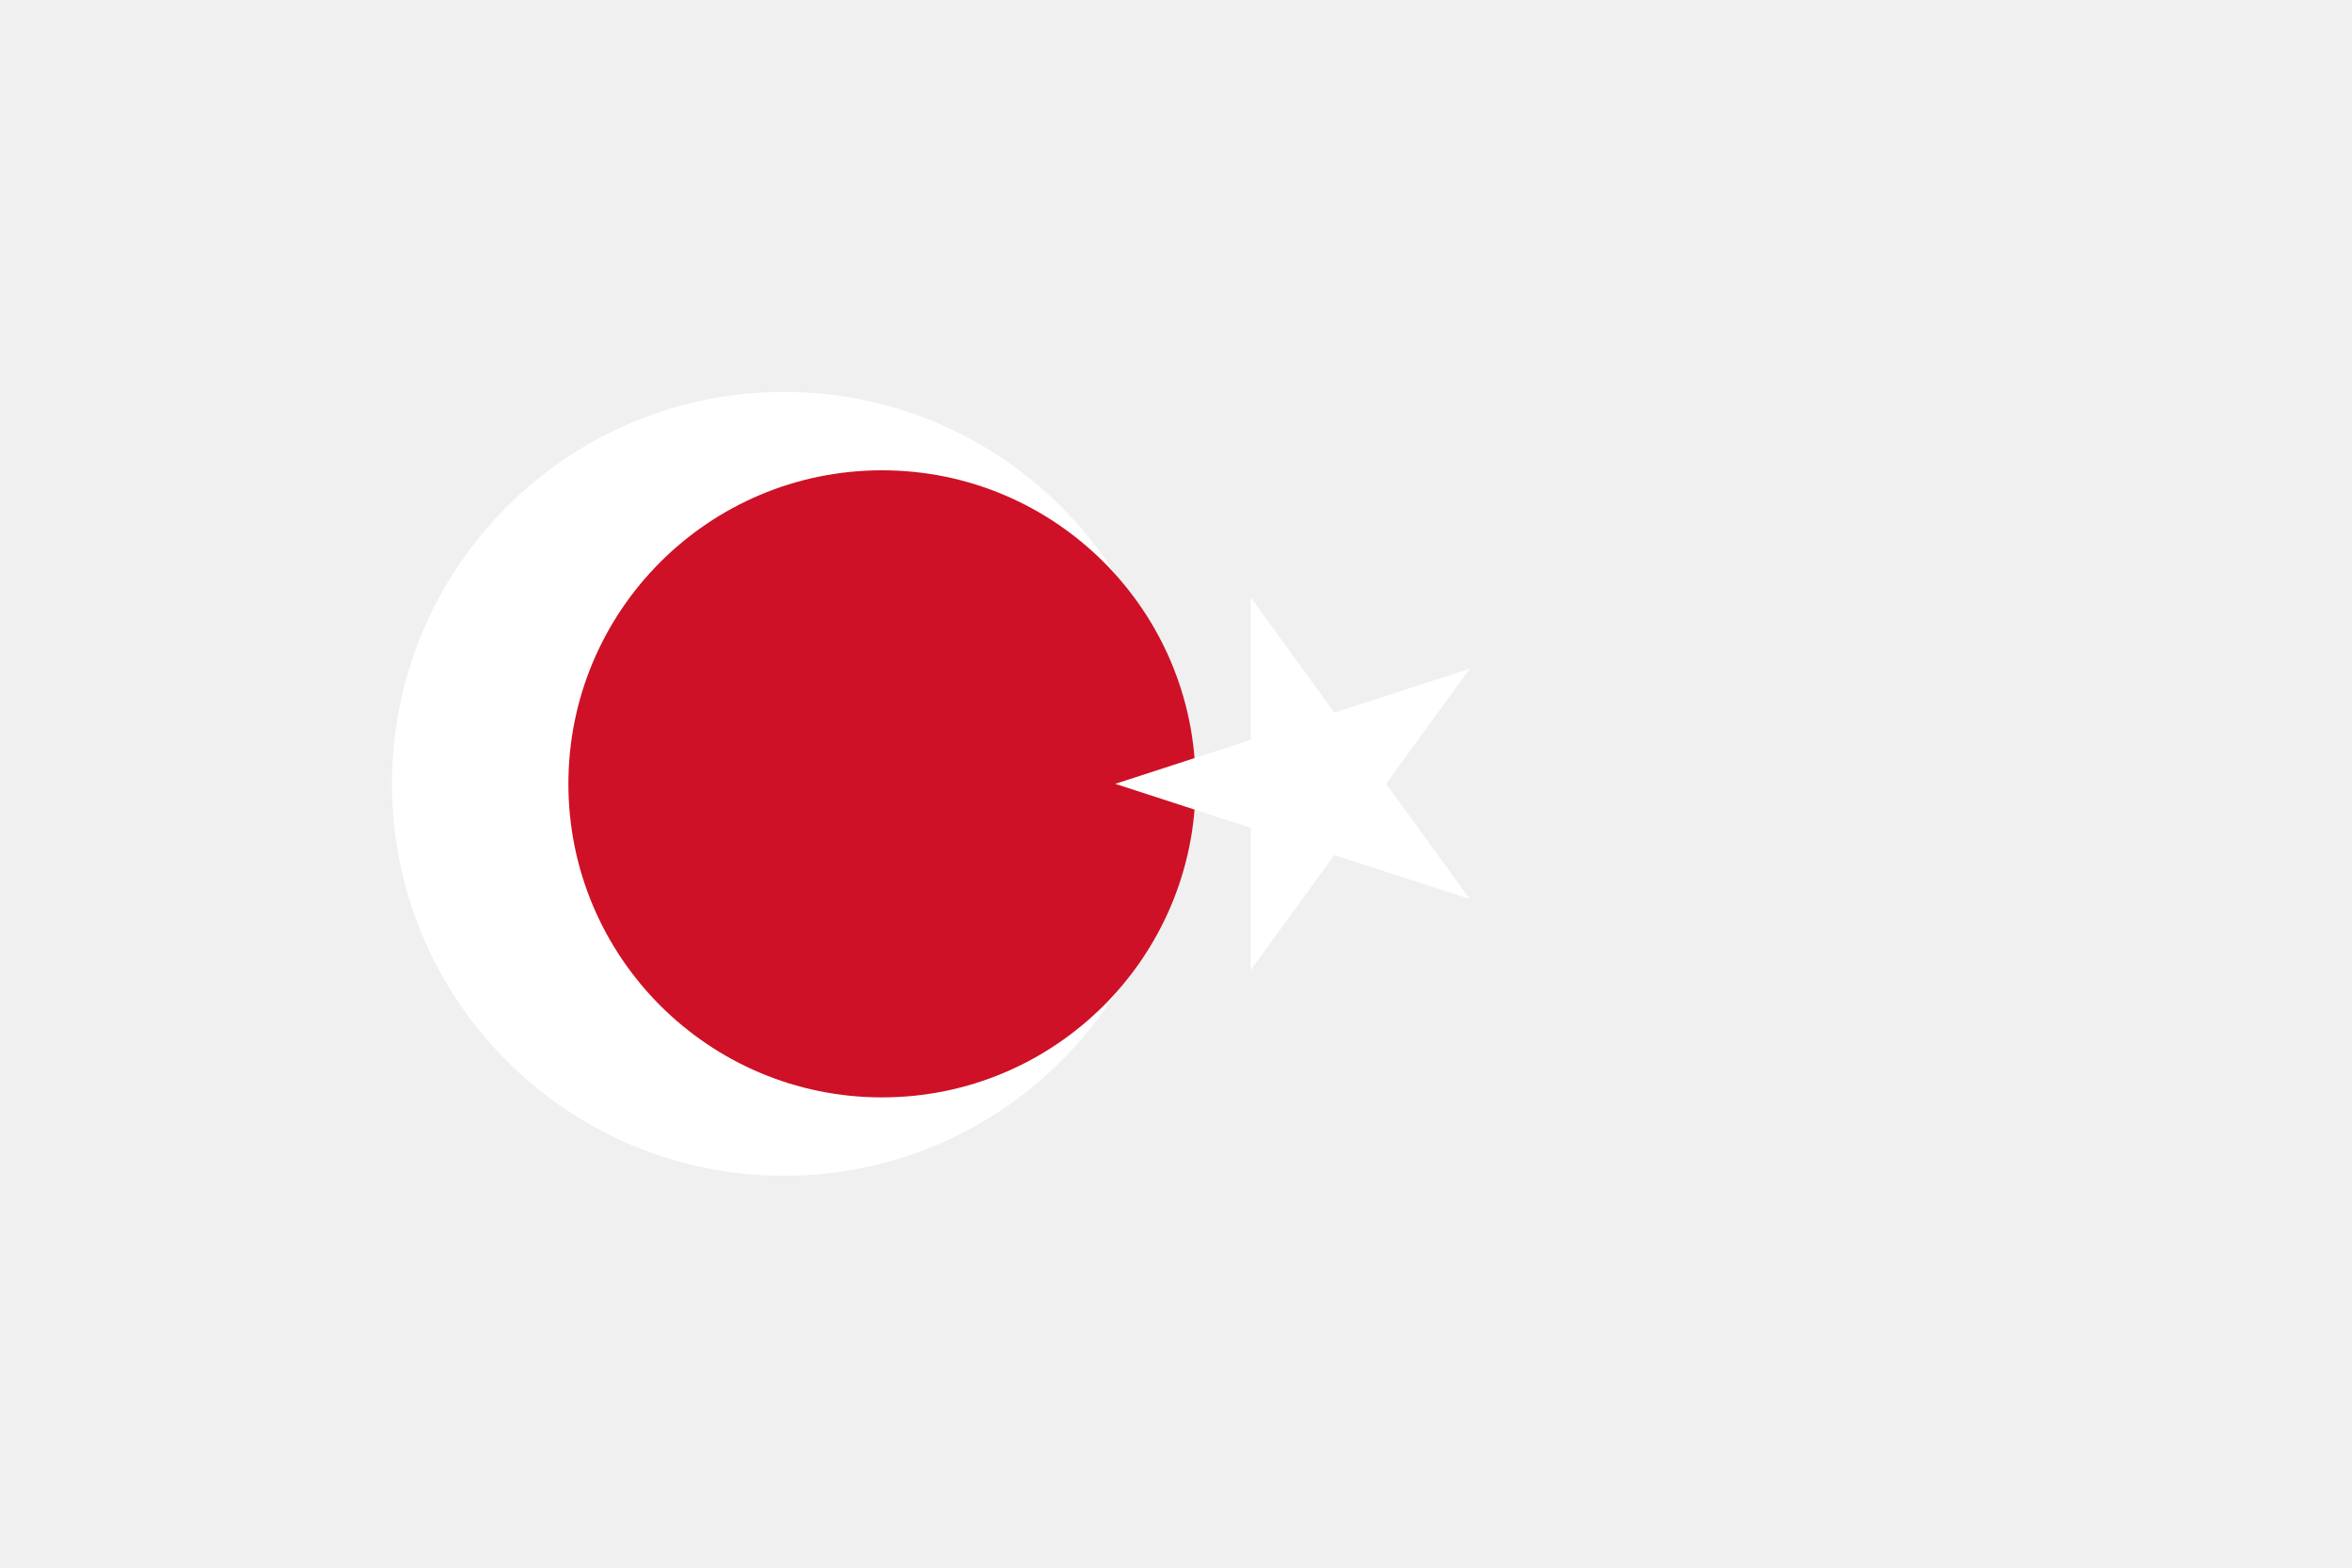
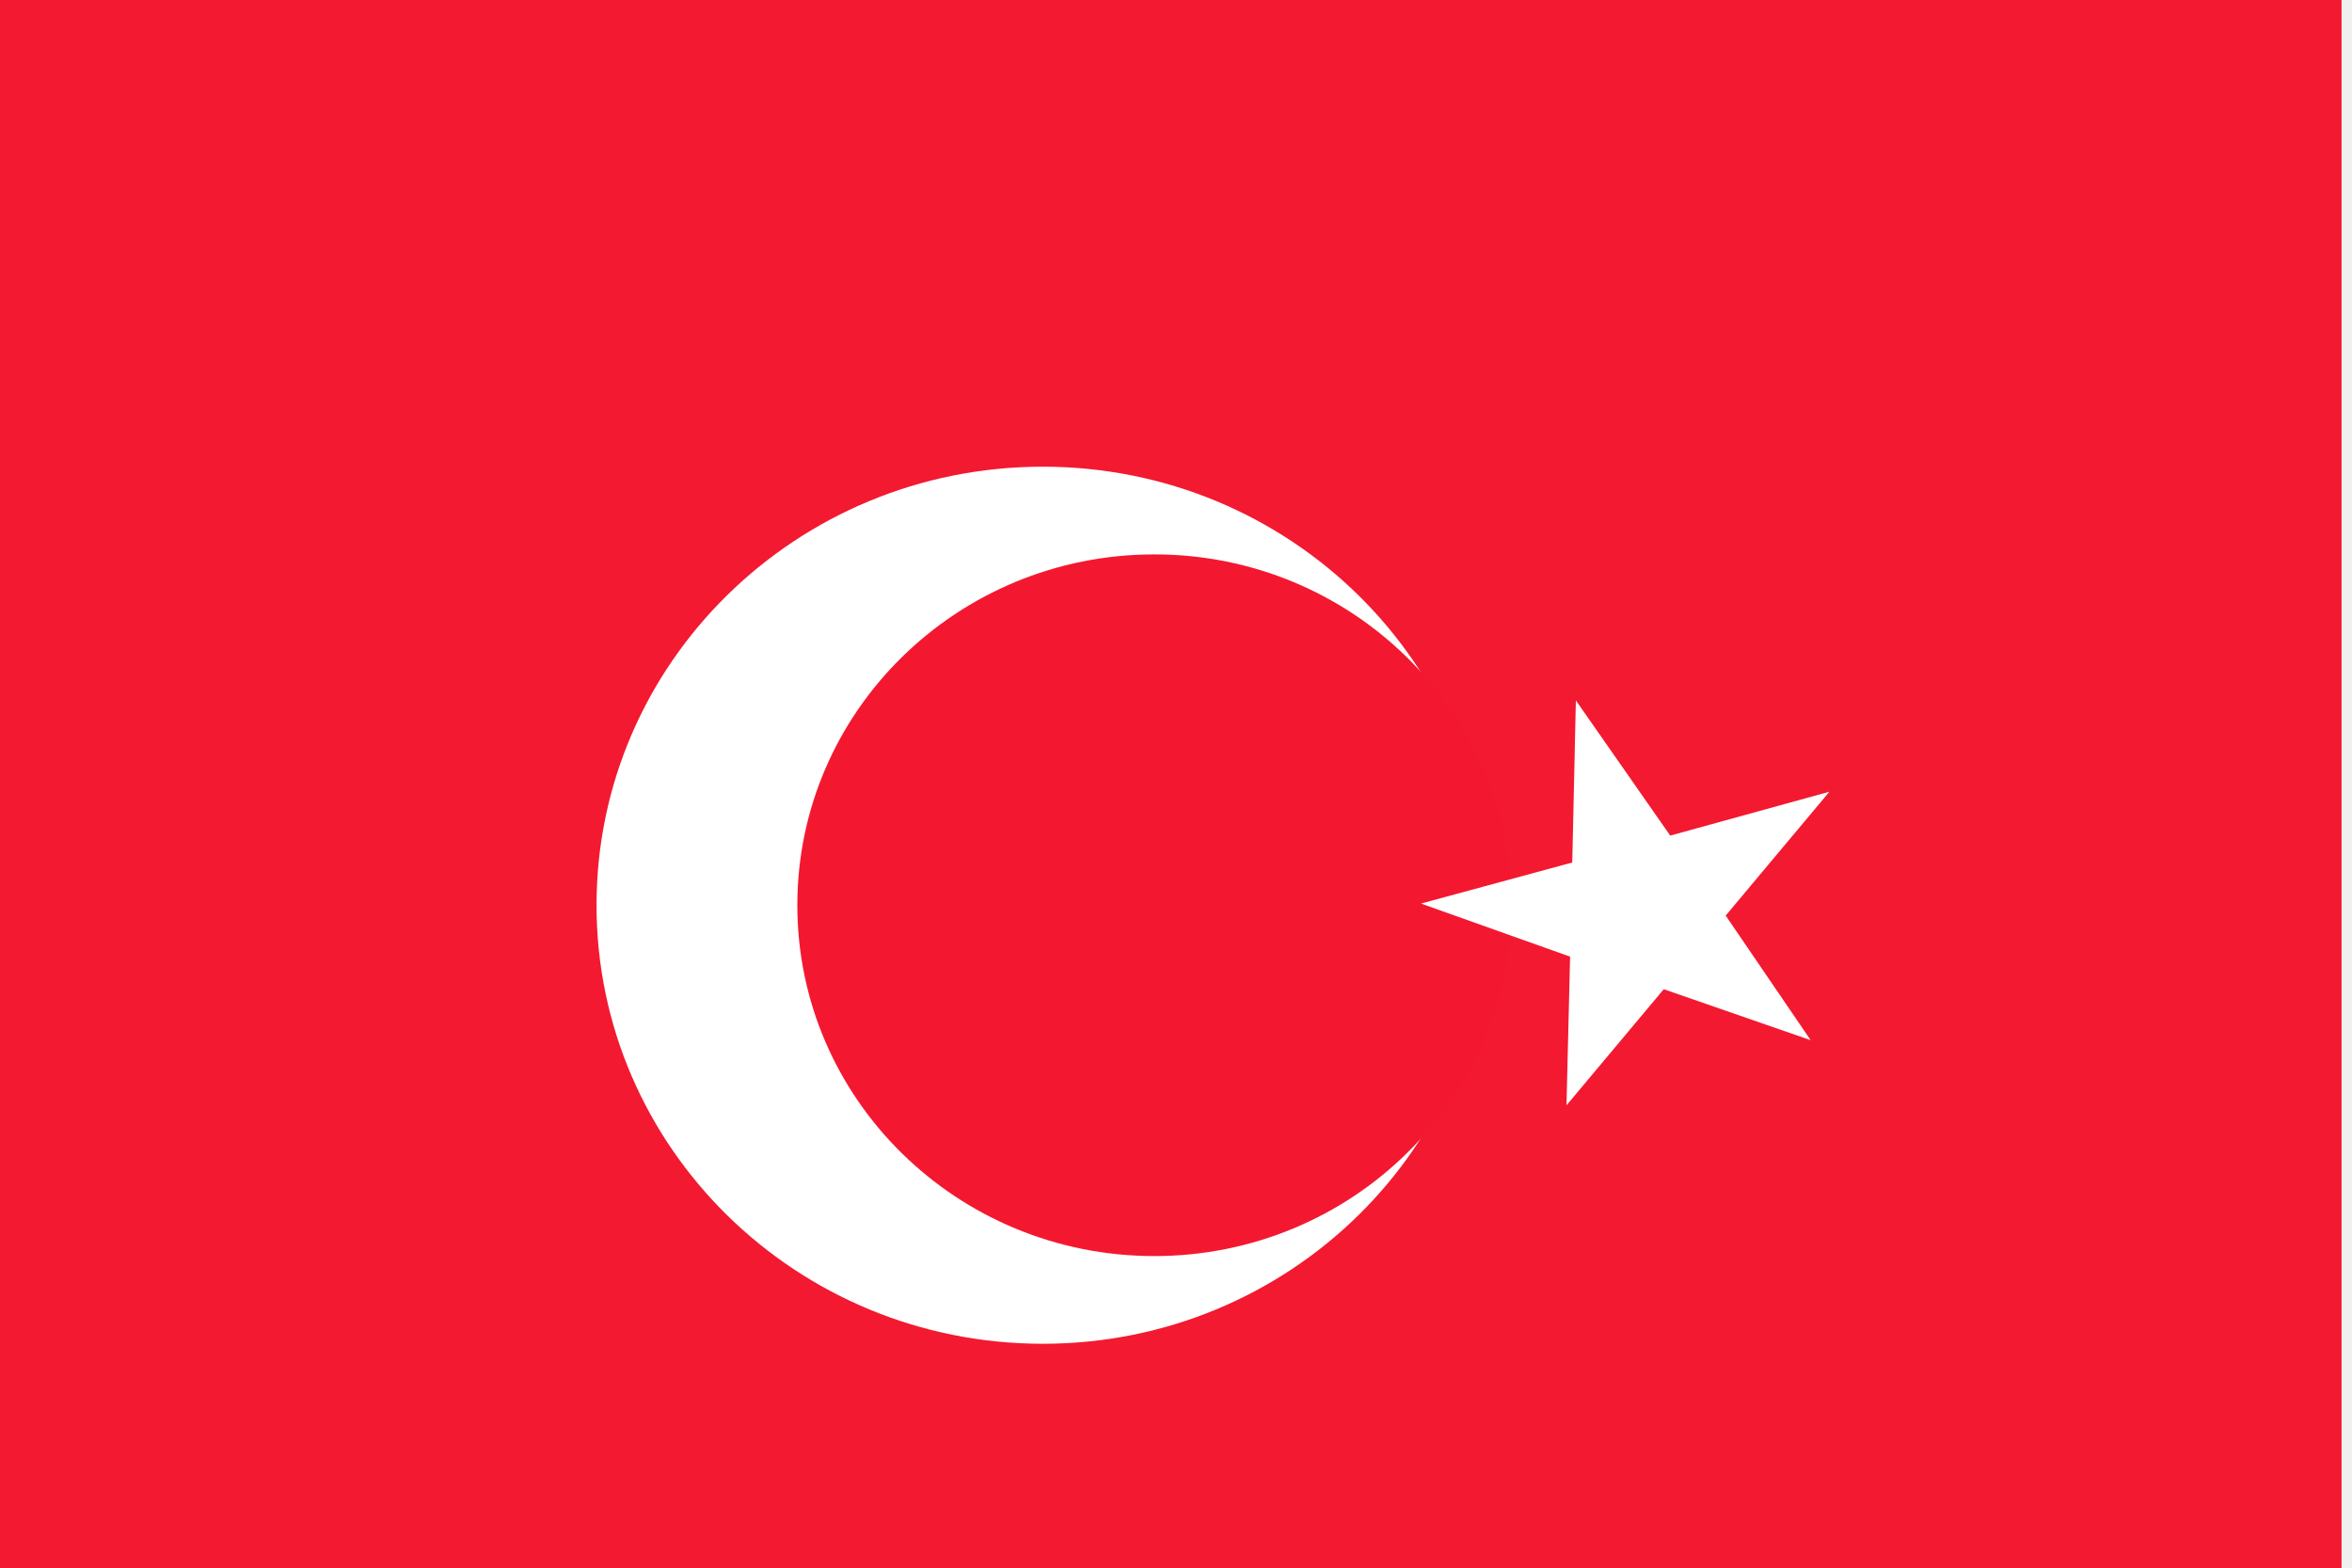
- <svg xmlns="http://www.w3.org/2000/svg" version="1.0" x="0" y="0" width="135" height="90" id="svg1">
-   <defs id="defs3" />
-   <g transform="scale(0.3)">
-      width="375.00000"
-      height="250.00000"
-      x="125.00000"
-      y="427.36218"
-      transform="matrix(1.200000,0.000000,0.000000,1.200000,-150.0000,-512.8346)"
-      style="fill:#ce1126;fill-opacity:1.0000000;fill-rule:evenodd;stroke:none;stroke-width:1.0000000pt;stroke-linecap:butt;stroke-linejoin:miter;stroke-opacity:1.0000000;"
-      id="rect909" /&gt;
-   <path d="M 305.908 529.44 A 55.783 55.063 0 1 0 194.342,529.44 A 55.783 55.063 0 1 0 305.908 529.44 z" transform="matrix(1.344491,0,0,1.362066,-186.2903,-571.1315)" style="fill:#ffffff;fill-opacity:1;fill-rule:evenodd;stroke:none;stroke-width:1pt;stroke-linecap:butt;stroke-linejoin:miter;stroke-opacity:1;" id="path1531" />
-     <path d="M 373.543 530.805 A 44.663 40.972 0 1 0 284.217,530.805 A 44.663 40.972 0 1 0 373.543 530.805 z" transform="matrix(1.343402,0,0,1.46443,-273.0682,-627.3266)" style="fill:#ce1126;fill-opacity:1;fill-rule:evenodd;stroke:none;stroke-width:1pt;stroke-linecap:butt;stroke-linejoin:miter;stroke-opacity:1;" id="path2158" />
-     <path d="M 324.406,582.081 L 324.406,559.376 L 302.812,552.362 L 324.406,545.349 L 324.406,522.643 L 337.75,541.01 L 359.344,533.996 L 346,552.362 L 359.344,570.728 L 337.75,563.715 L 324.406,582.081 z " transform="matrix(1.2,0,0,1.2,-150,-512.8346)" style="fill:#ffffff;fill-opacity:1;fill-rule:evenodd;stroke:none;stroke-width:1pt;stroke-linecap:butt;stroke-linejoin:miter;stroke-opacity:1;" id="path2203" />
+ <svg xmlns="http://www.w3.org/2000/svg" id="svg548" width="135" height="90" version="1.1">
+   <defs id="defs550">
+     <clipPath id="clipPath5848" clipPathUnits="userSpaceOnUse">
+       <rect y="-3.3573051e-05" width="354.331" style="fill:#000000;fill-opacity:0.67;stroke:none" x="76.126" height="354.331" id="rect5850" />
+     </clipPath>
+   </defs>
+   <g transform="scale(0.21)">
+     <g id="flag">
+       <rect style="font-size:12px;fill:#f31930;fill-rule:evenodd;stroke-width:1pt" id="rect551" width="640" height="480" x="0" y="2.5924682e-15" />
+       <g id="g3005" transform="matrix(0.9375,0,0,0.9375,132.007,7.246218)">
+         <path id="path670" d="m 393.354,220.635 c 0,0 0,0 0,0" style="font-size:12px;fill:none;stroke:#000000;stroke-width:0.777pt" />
+         <path transform="matrix(0.7136185,0,0,0.7014509,166.0145,-56.35223)" d="m 178.373,445.636 c 0,100.686 -81.622,182.308 -182.308,182.308 -100.686,0 -182.308,-81.622 -182.308,-182.308 0,-100.686 81.622,-182.308 182.308,-182.308 100.686,0 182.308,81.622 182.308,182.308 z" id="path614" style="fill:#ffffff;fill-opacity:1;fill-rule:evenodd;stroke:none" />
+         <path transform="matrix(1.300892,0,0,1.27871,320.2844,55.3654)" d="m -15.739,157.091 c 0,44.186 -35.82,80.006 -80.006,80.006 -44.186,0 -80.006,-35.82 -80.006,-80.006 0,-44.186 35.82,-80.006 80.006,-80.006 44.186,0 80.006,35.82 80.006,80.006 z" id="path615" style="fill:#f31830;fill-opacity:1;fill-rule:evenodd;stroke:none" />
+         <path id="path563" d="m 318.627,196.504 -1.05,47.273 -44.103,11.973 43.473,15.482 -1.05,43.351 28.352,-33.854 42.842,14.863 -24.782,-36.332 30.242,-36.125 -46.413,12.798 -27.512,-39.428 z" style="font-size:12px;fill:#ffffff;fill-rule:evenodd;stroke-width:1pt" />
+       </g>
+     </g>
  </g>
</svg>
